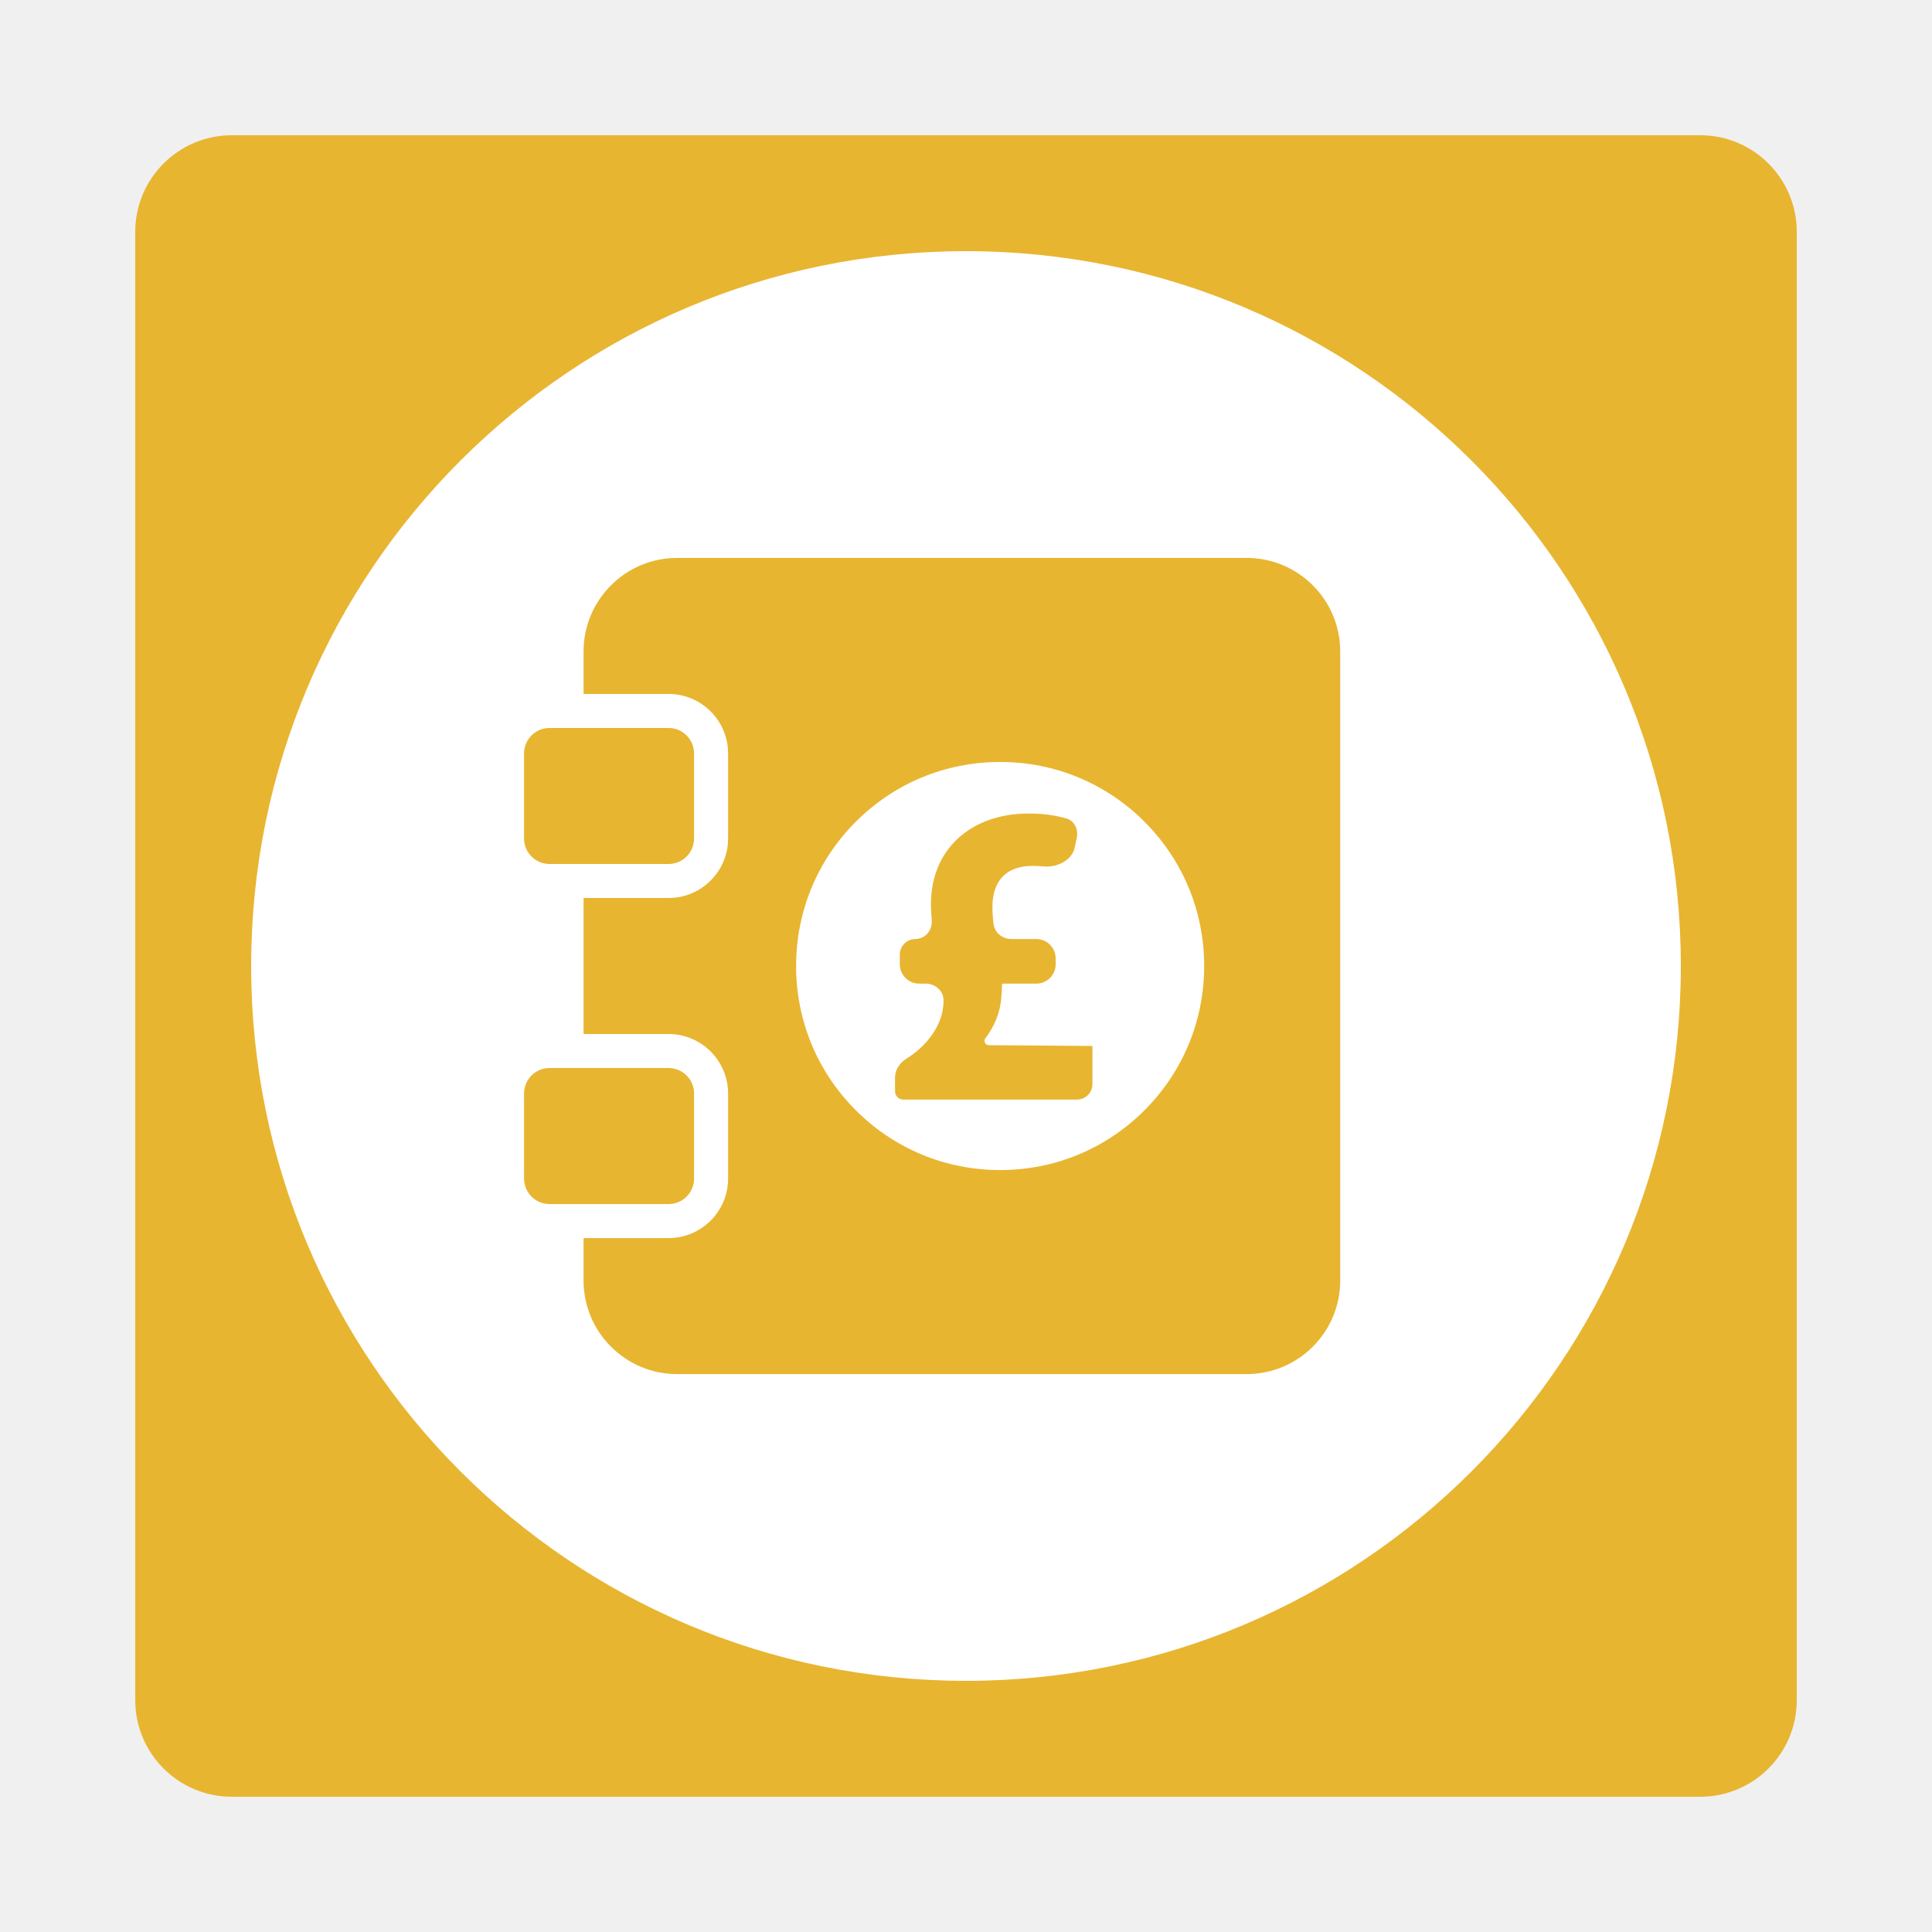
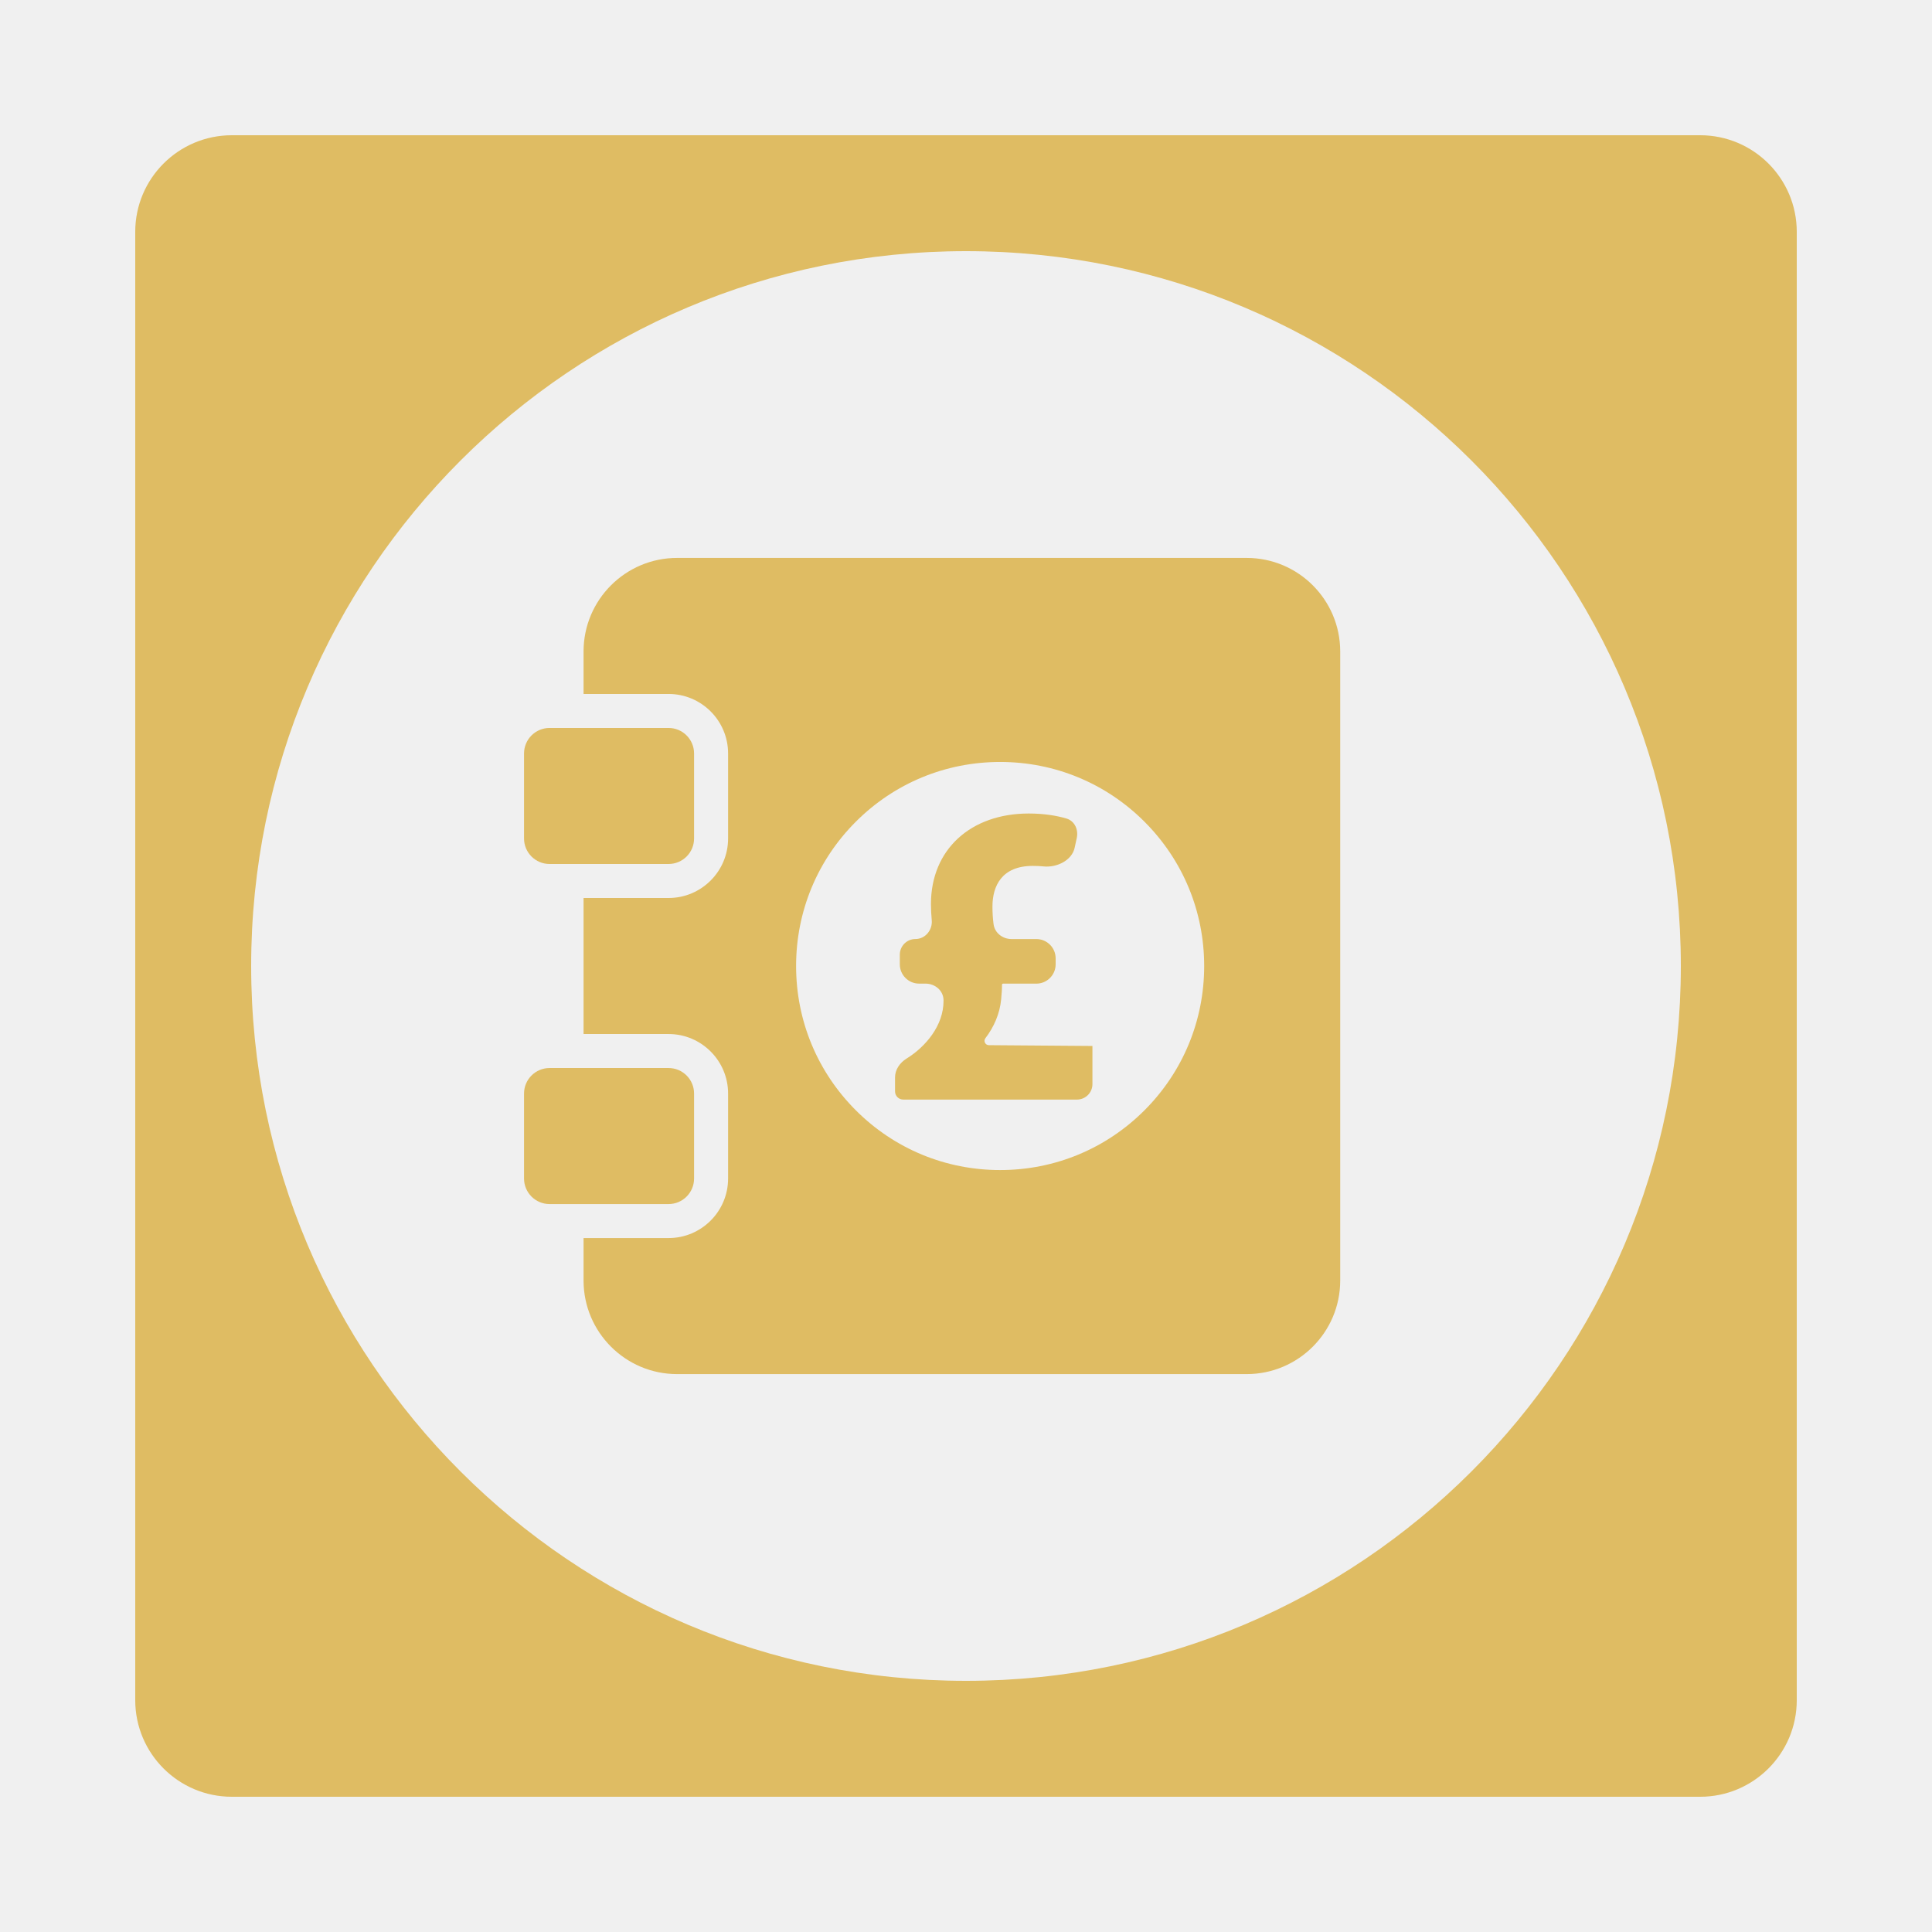
<svg xmlns="http://www.w3.org/2000/svg" width="100" height="100" viewBox="0 0 100 100" fill="none">
  <g clip-path="url(#clip0)">
-     <rect x="7" y="7" width="86" height="86" rx="5" fill="#E8B531" />
-     <path d="M87 50C87 70.434 70.434 87 50 87C29.566 87 13 70.434 13 50C13 29.566 29.566 13 50 13C70.434 13 87 29.566 87 50Z" fill="white" />
-     <path d="M34.605 44.72H28.445C27.716 44.72 27.124 44.129 27.124 43.4V38.999C27.124 38.271 27.716 37.679 28.445 37.679H34.605C35.334 37.679 35.925 38.271 35.925 38.999V43.4C35.925 44.129 35.334 44.72 34.605 44.72Z" fill="#E8B531" />
-     <path d="M34.605 62.322H28.445C27.716 62.322 27.124 61.73 27.124 61.001V56.601C27.124 55.872 27.716 55.281 28.445 55.281H34.605C35.334 55.281 35.925 55.872 35.925 56.601V61.001C35.925 61.73 35.334 62.322 34.605 62.322Z" fill="#E8B531" />
-     <path d="M64.529 28.878H35.045C32.375 28.878 30.205 31.048 30.205 33.718V35.919H34.605C36.304 35.919 37.686 37.3 37.686 38.999V43.4C37.686 45.098 36.304 46.48 34.605 46.48H30.205V53.521H34.605C36.304 53.521 37.686 54.903 37.686 56.601V61.002C37.686 62.7 36.304 64.082 34.605 64.082H30.205V66.282C30.205 68.952 32.375 71.123 35.045 71.123H64.529C67.199 71.123 69.369 68.952 69.369 66.282V33.718C69.369 31.048 67.199 28.878 64.529 28.878ZM59.236 57.471C57.243 59.463 54.59 60.562 51.767 60.562C48.944 60.562 46.291 59.463 44.299 57.471C42.304 55.476 41.206 52.824 41.206 50C41.206 47.177 42.304 44.524 44.299 42.53C46.291 40.538 48.944 39.439 51.767 39.439C54.59 39.439 57.243 40.538 59.236 42.53C61.23 44.524 62.328 47.177 62.328 50C62.328 52.824 61.23 55.476 59.236 57.471Z" fill="#E8B531" />
-     <path d="M56.544 54.139C56.544 54.138 56.544 54.138 56.544 54.139V56.114C56.544 56.556 56.185 56.914 55.744 56.914H46.753C46.518 56.914 46.327 56.724 46.327 56.488V55.767C46.327 55.362 46.577 55.006 46.921 54.793C47.916 54.178 48.837 53.079 48.837 51.808C48.837 51.796 48.837 51.785 48.837 51.773C48.834 51.277 48.402 50.912 47.905 50.912H47.574C47.022 50.912 46.574 50.464 46.574 49.912V49.413C46.574 48.966 46.936 48.604 47.382 48.604V48.604C47.891 48.604 48.273 48.138 48.227 47.631C48.201 47.35 48.186 47.065 48.186 46.791C48.186 43.967 50.248 42.107 53.248 42.107C54.037 42.107 54.697 42.217 55.2 42.367C55.625 42.493 55.828 42.942 55.733 43.376L55.624 43.879C55.479 44.542 54.696 44.913 54.021 44.846C53.843 44.828 53.653 44.819 53.452 44.819C51.86 44.819 51.369 45.849 51.369 46.925C51.369 47.236 51.388 47.535 51.426 47.83C51.485 48.289 51.895 48.605 52.358 48.605H53.64C54.192 48.605 54.64 49.053 54.64 49.605V49.913C54.64 50.465 54.192 50.913 53.64 50.913H51.918C51.888 50.913 51.863 50.938 51.863 50.969C51.866 51.17 51.846 51.45 51.819 51.732C51.749 52.464 51.451 53.152 51.005 53.736V53.736C50.892 53.883 50.997 54.097 51.183 54.098L56.544 54.139C56.544 54.139 56.544 54.139 56.544 54.139V54.139Z" fill="#E8B531" />
+     <path fill-rule="evenodd" clip-rule="evenodd" d="M12 7C9.239 7 7 9.239 7 12V88C7 90.761 9.239 93 12 93H88C90.761 93 93 90.761 93 88V12C93 9.239 90.761 7 88 7H12ZM50 87C70.434 87 87 70.434 87 50C87 29.566 70.434 13 50 13C29.566 13 13 29.566 13 50C13 70.434 29.566 87 50 87Z" fill="#DFBC63" />
+     <path d="M34.605 44.72H28.445C27.716 44.72 27.124 44.129 27.124 43.4V38.999C27.124 38.271 27.716 37.679 28.445 37.679H34.605C35.334 37.679 35.925 38.271 35.925 38.999V43.4C35.925 44.129 35.334 44.72 34.605 44.72Z" fill="#DFBC63" />
+     <path d="M34.605 62.322H28.445C27.716 62.322 27.124 61.73 27.124 61.001V56.601C27.124 55.872 27.716 55.281 28.445 55.281H34.605C35.334 55.281 35.925 55.872 35.925 56.601V61.001C35.925 61.73 35.334 62.322 34.605 62.322Z" fill="#DFBC63" />
+     <path d="M64.529 28.878H35.045C32.375 28.878 30.205 31.048 30.205 33.718V35.919H34.605C36.304 35.919 37.686 37.3 37.686 38.999V43.4C37.686 45.098 36.304 46.48 34.605 46.48H30.205V53.521H34.605C36.304 53.521 37.686 54.903 37.686 56.601V61.002C37.686 62.7 36.304 64.082 34.605 64.082H30.205V66.282C30.205 68.952 32.375 71.123 35.045 71.123H64.529C67.199 71.123 69.369 68.952 69.369 66.282V33.718C69.369 31.048 67.199 28.878 64.529 28.878ZM59.236 57.471C57.243 59.463 54.59 60.562 51.767 60.562C48.944 60.562 46.291 59.463 44.299 57.471C42.304 55.476 41.206 52.824 41.206 50C41.206 47.177 42.304 44.524 44.299 42.53C46.291 40.538 48.944 39.439 51.767 39.439C54.59 39.439 57.243 40.538 59.236 42.53C61.23 44.524 62.328 47.177 62.328 50C62.328 52.824 61.23 55.476 59.236 57.471Z" fill="#DFBC63" />
+     <path d="M56.544 54.139C56.544 54.138 56.544 54.138 56.544 54.139V56.114C56.544 56.556 56.185 56.914 55.744 56.914H46.753C46.518 56.914 46.327 56.724 46.327 56.488V55.767C46.327 55.362 46.577 55.006 46.921 54.793C47.916 54.178 48.837 53.079 48.837 51.808C48.837 51.796 48.837 51.785 48.837 51.773C48.834 51.277 48.402 50.912 47.905 50.912H47.574C47.022 50.912 46.574 50.464 46.574 49.912V49.413C46.574 48.966 46.936 48.604 47.382 48.604C47.891 48.604 48.273 48.138 48.227 47.631C48.201 47.35 48.186 47.065 48.186 46.791C48.186 43.967 50.248 42.107 53.248 42.107C54.037 42.107 54.697 42.217 55.2 42.367C55.625 42.493 55.828 42.942 55.733 43.376L55.624 43.879C55.479 44.542 54.696 44.913 54.021 44.846C53.843 44.828 53.653 44.819 53.452 44.819C51.86 44.819 51.369 45.849 51.369 46.925C51.369 47.236 51.388 47.535 51.426 47.83C51.485 48.289 51.895 48.605 52.358 48.605H53.64C54.192 48.605 54.64 49.053 54.64 49.605V49.913C54.64 50.465 54.192 50.913 53.64 50.913H51.918C51.888 50.913 51.863 50.938 51.863 50.969C51.866 51.17 51.846 51.45 51.819 51.732C51.749 52.464 51.451 53.152 51.005 53.736C50.892 53.883 50.997 54.097 51.183 54.098L56.544 54.139C56.544 54.139 56.544 54.139 56.544 54.139Z" fill="#DFBC63" />
  </g>
  <defs>
    <clipPath id="clip0">
      <rect width="100" height="100" fill="white" />
    </clipPath>
  </defs>
</svg>
